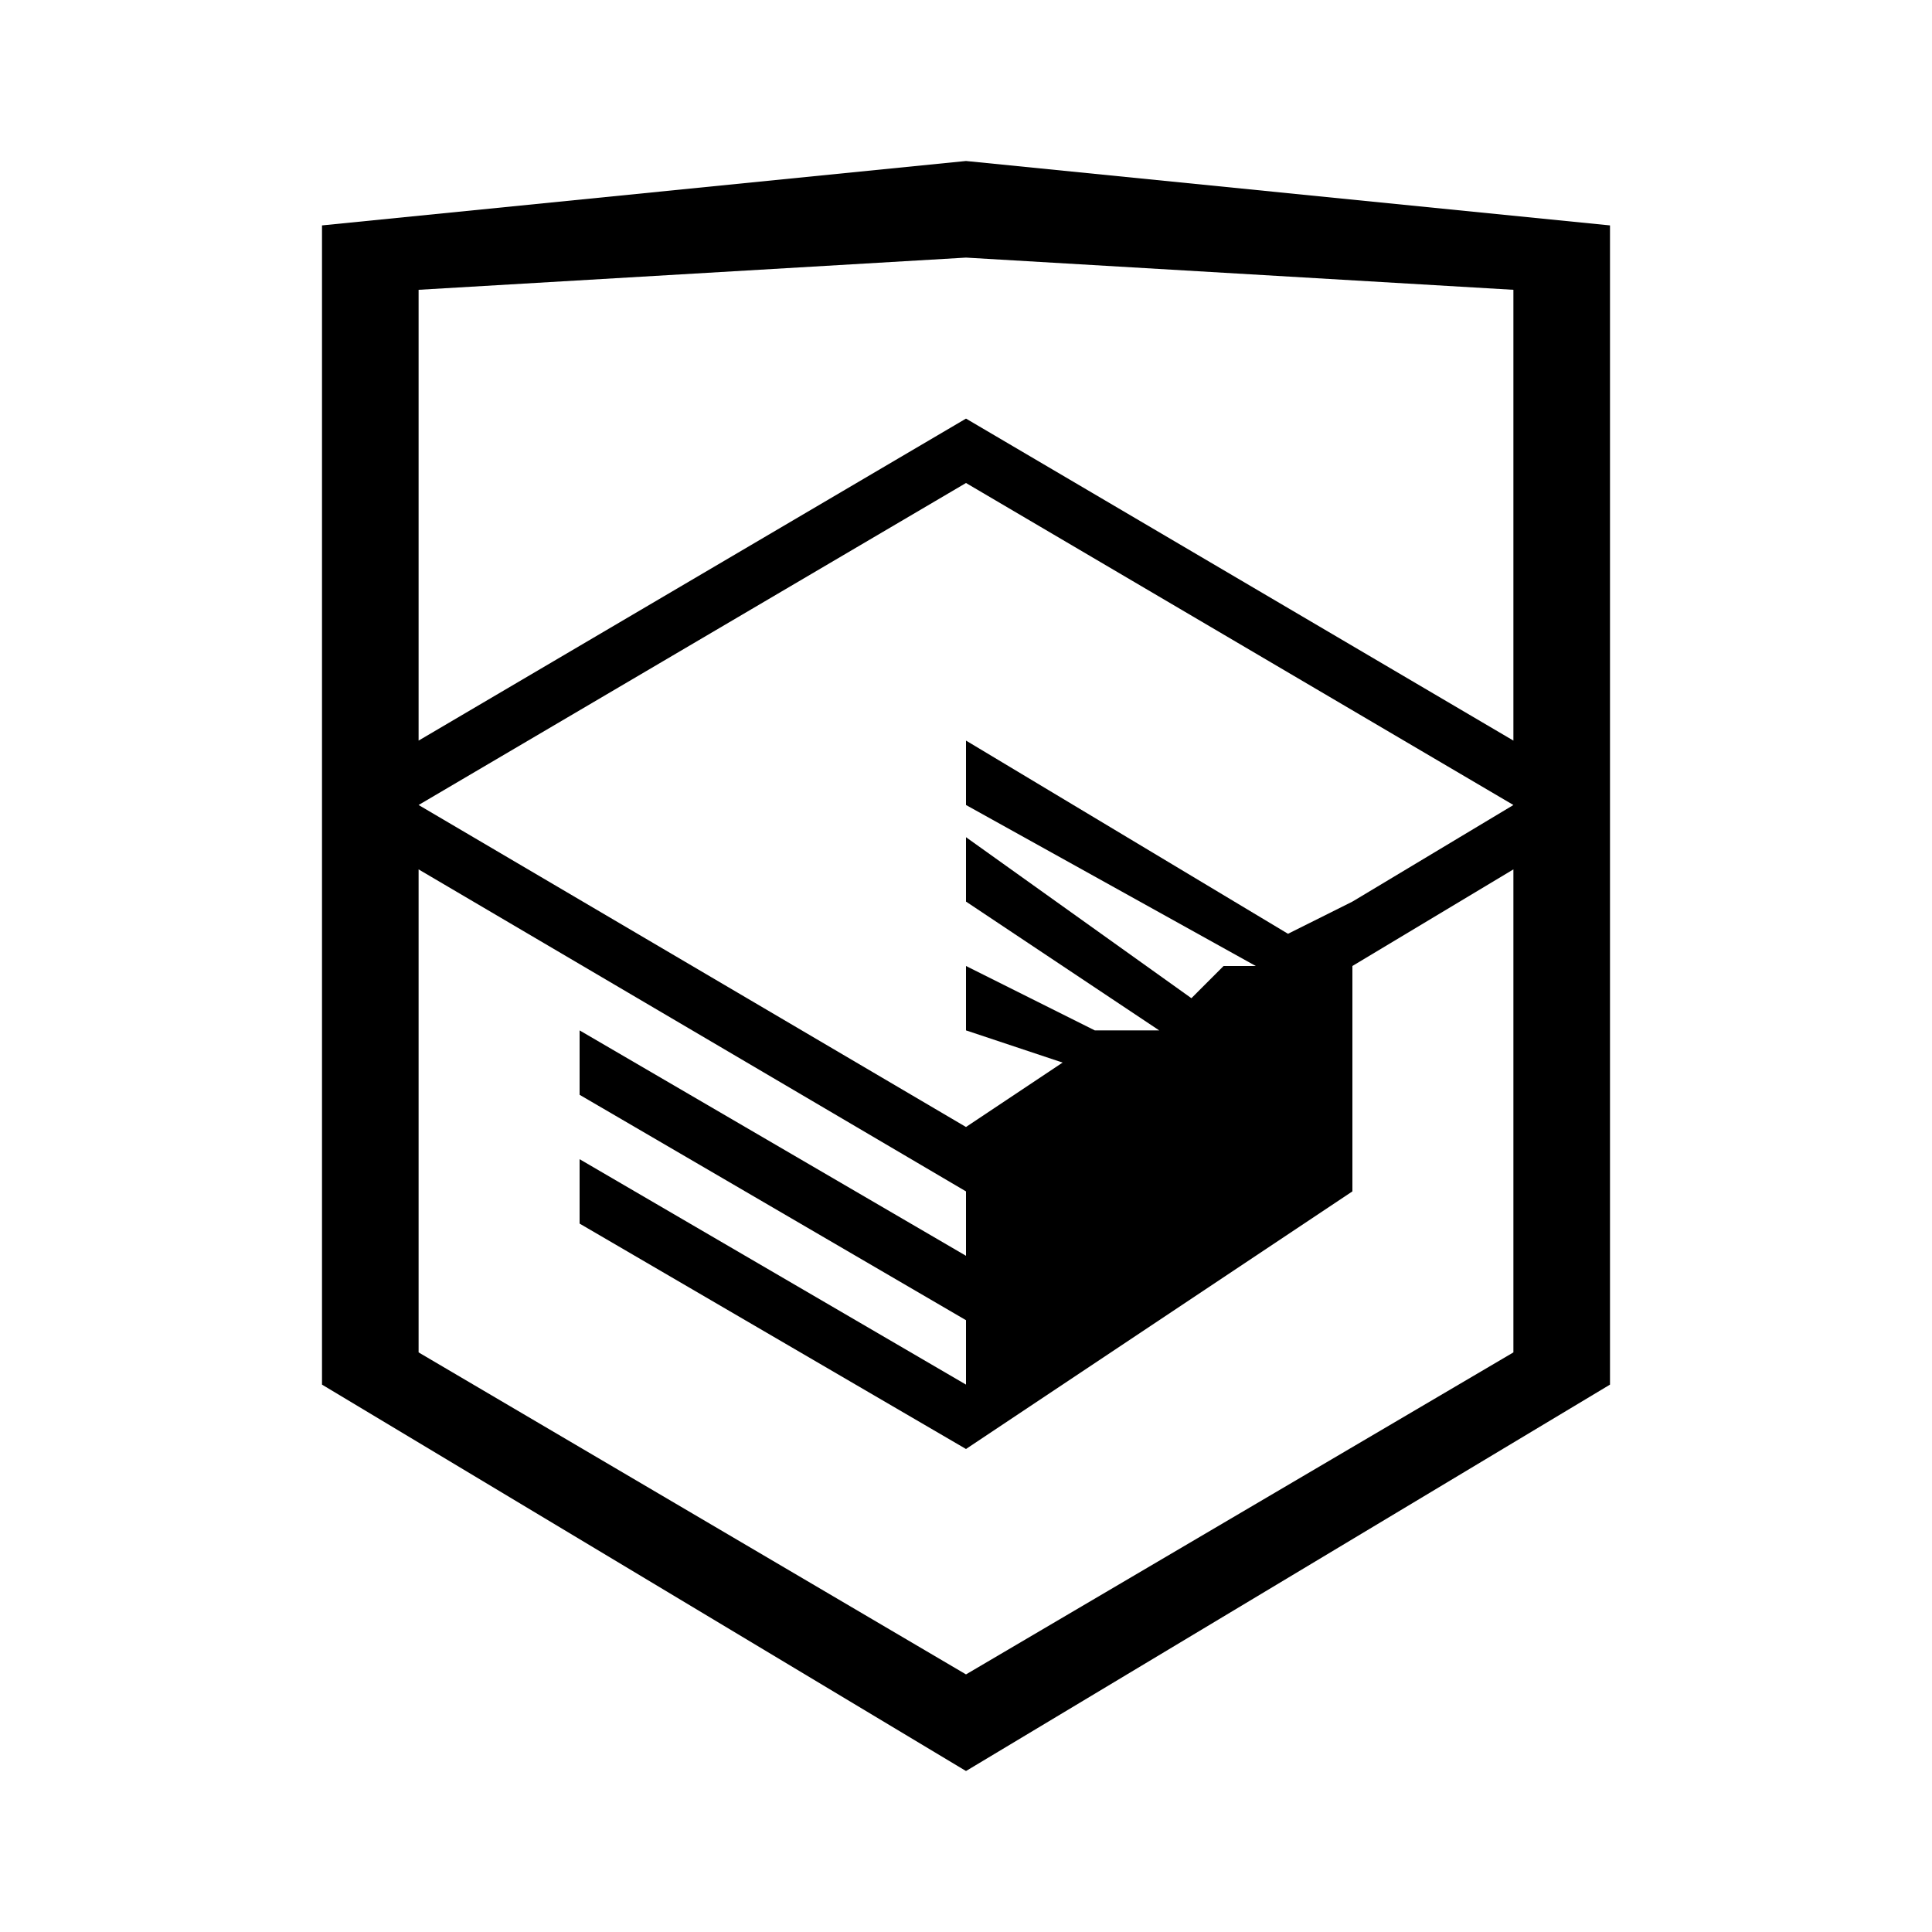
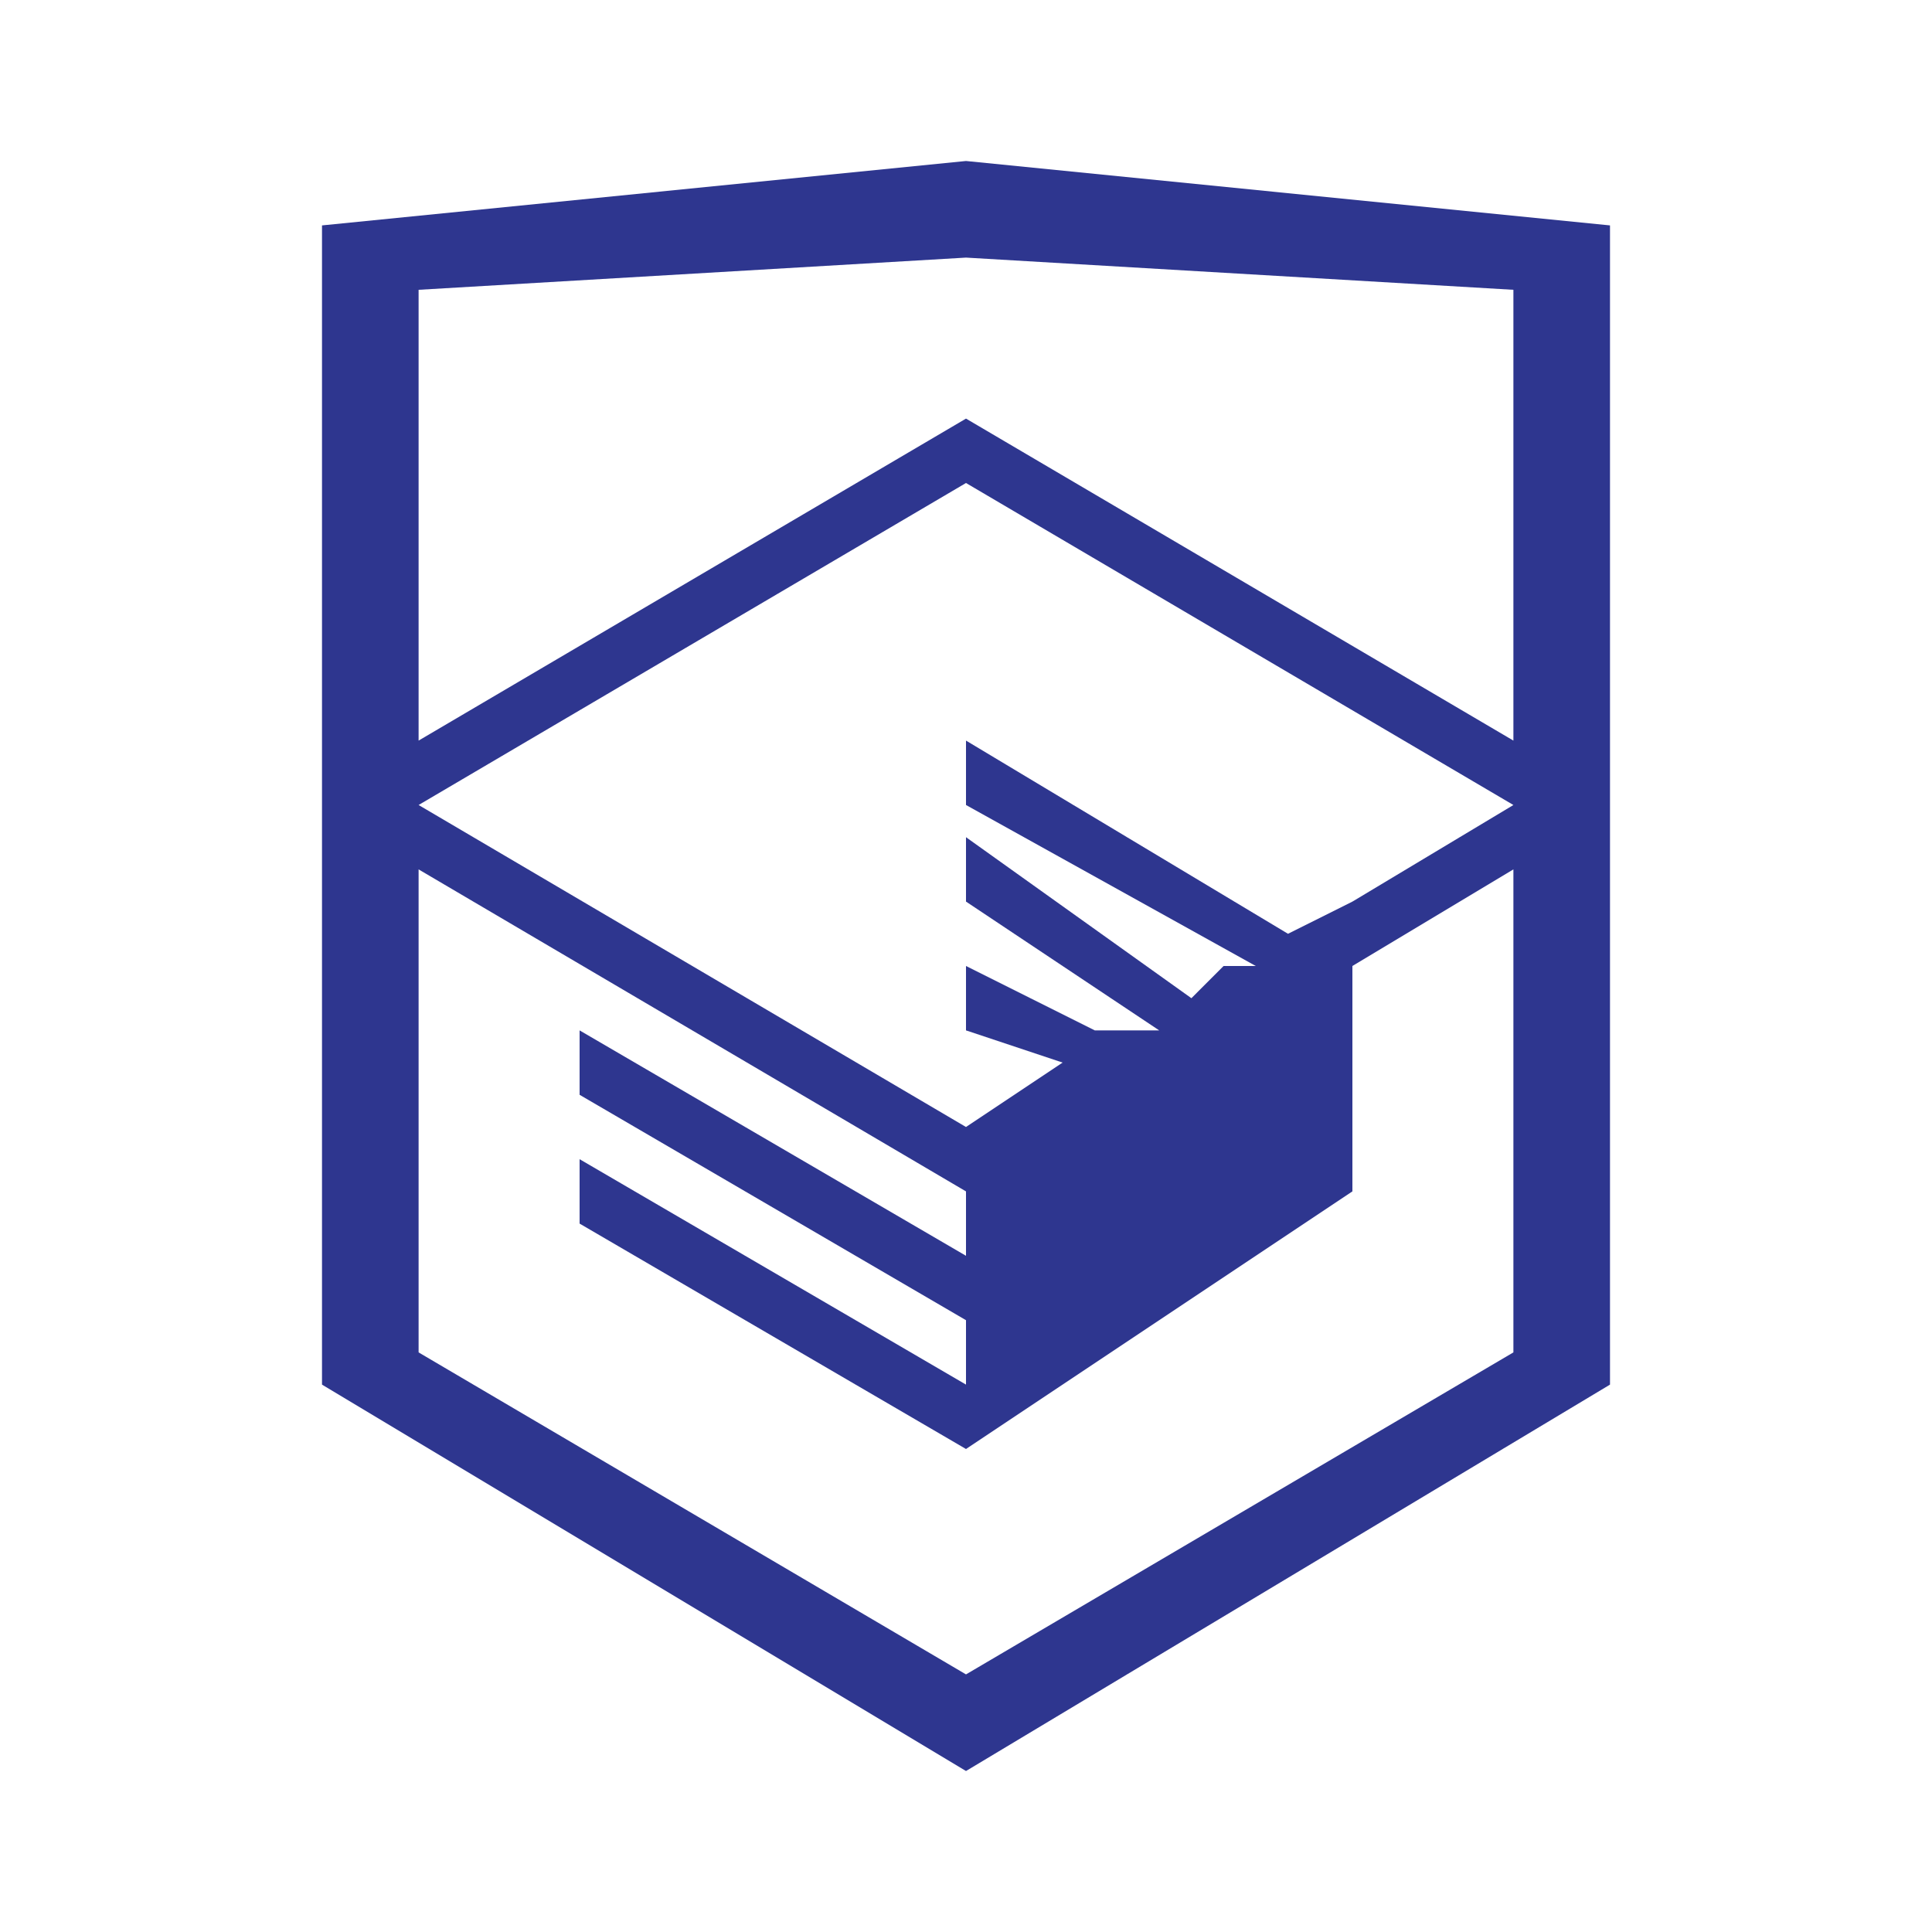
<svg xmlns="http://www.w3.org/2000/svg" viewBox="0 0 60 60">
-   <path d="M30 5L10 7v36l20 12 20-12V7L30 5zm17 37L30 52 13 42V27l17 10v2l-12-7v2l12 7v2l-12-7v2l12 7 12-8v-7l5-3v15zm0-17l-5 3-2 1-10-6v2l9 5h-1l-1 1-7-5v2l6 4h-2l-4-2v2l3 1-3 2-17-10 17-10 17 10zm0-2L30 13 13 23V9l17-1 17 1v14z" />
+   <path fill="#2E368F" d="M30 5L10 7v36l20 12 20-12V7L30 5zm17 37L30 52 13 42V27l17 10v2l-12-7v2l12 7v2l-12-7v2l12 7 12-8v-7l5-3v15zm0-17l-5 3-2 1-10-6v2l9 5h-1l-1 1-7-5v2l6 4h-2l-4-2v2l3 1-3 2-17-10 17-10 17 10zm0-2L30 13 13 23V9l17-1 17 1v14z" />
</svg>
